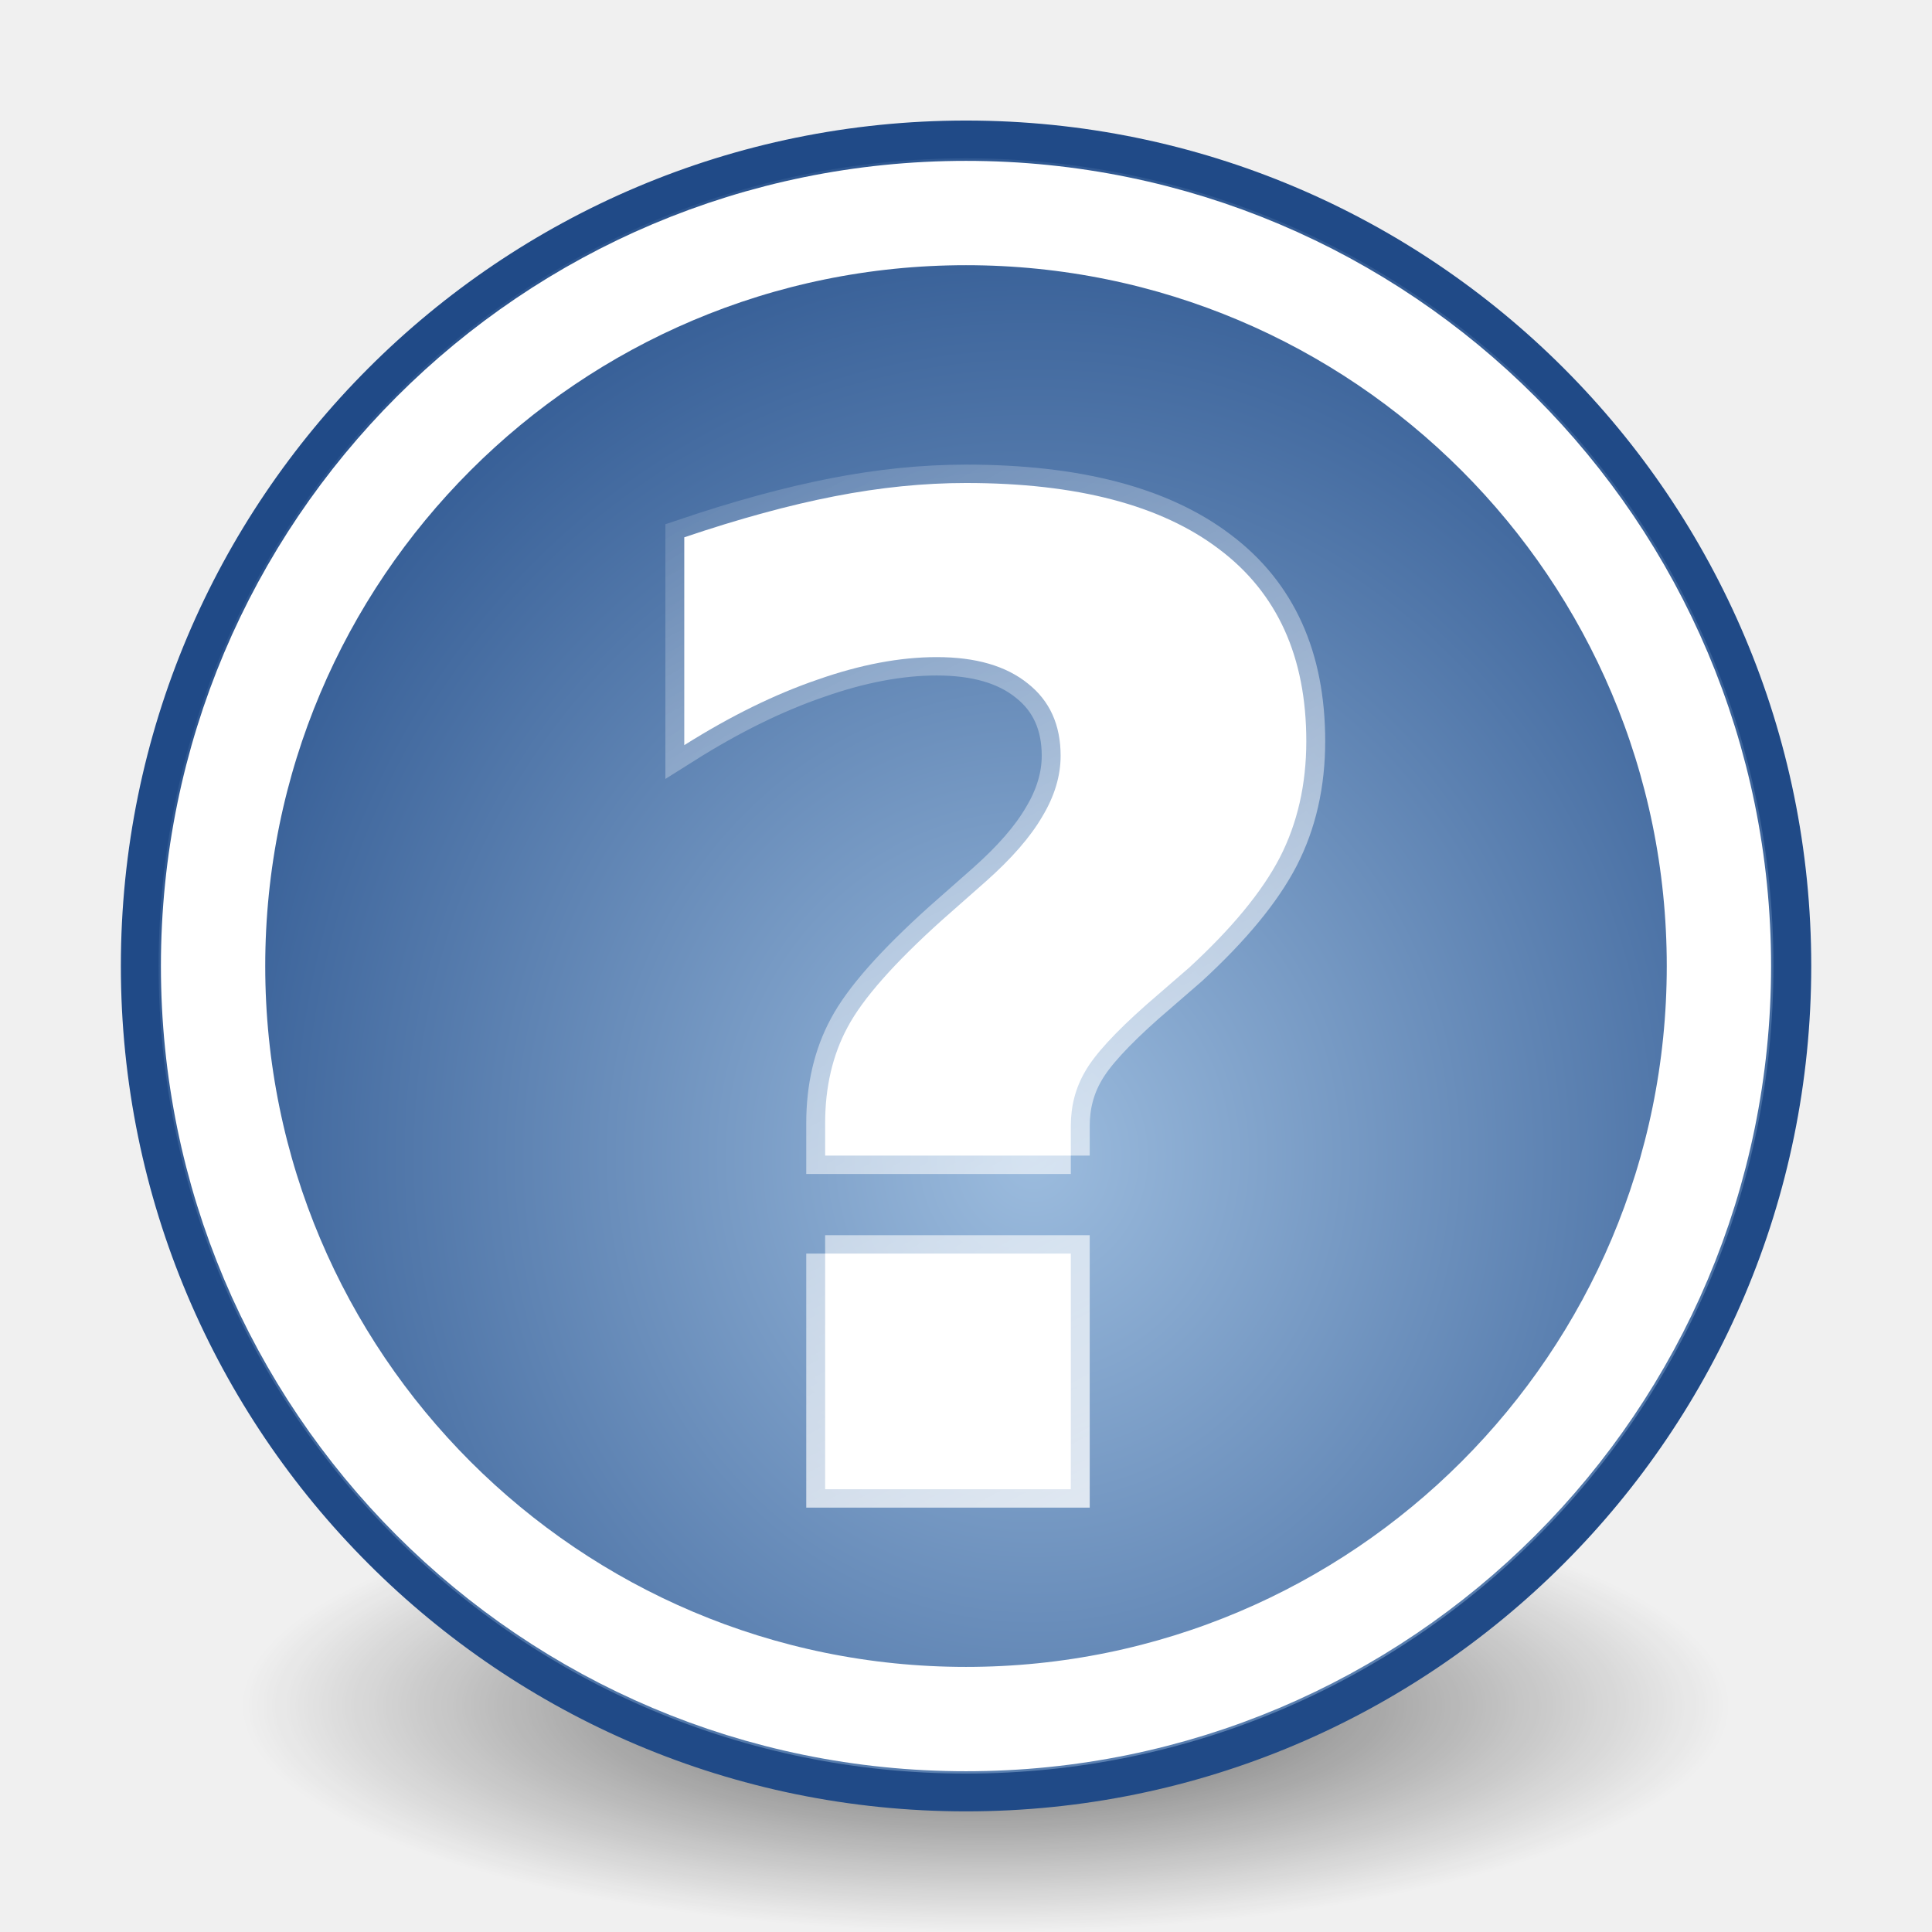
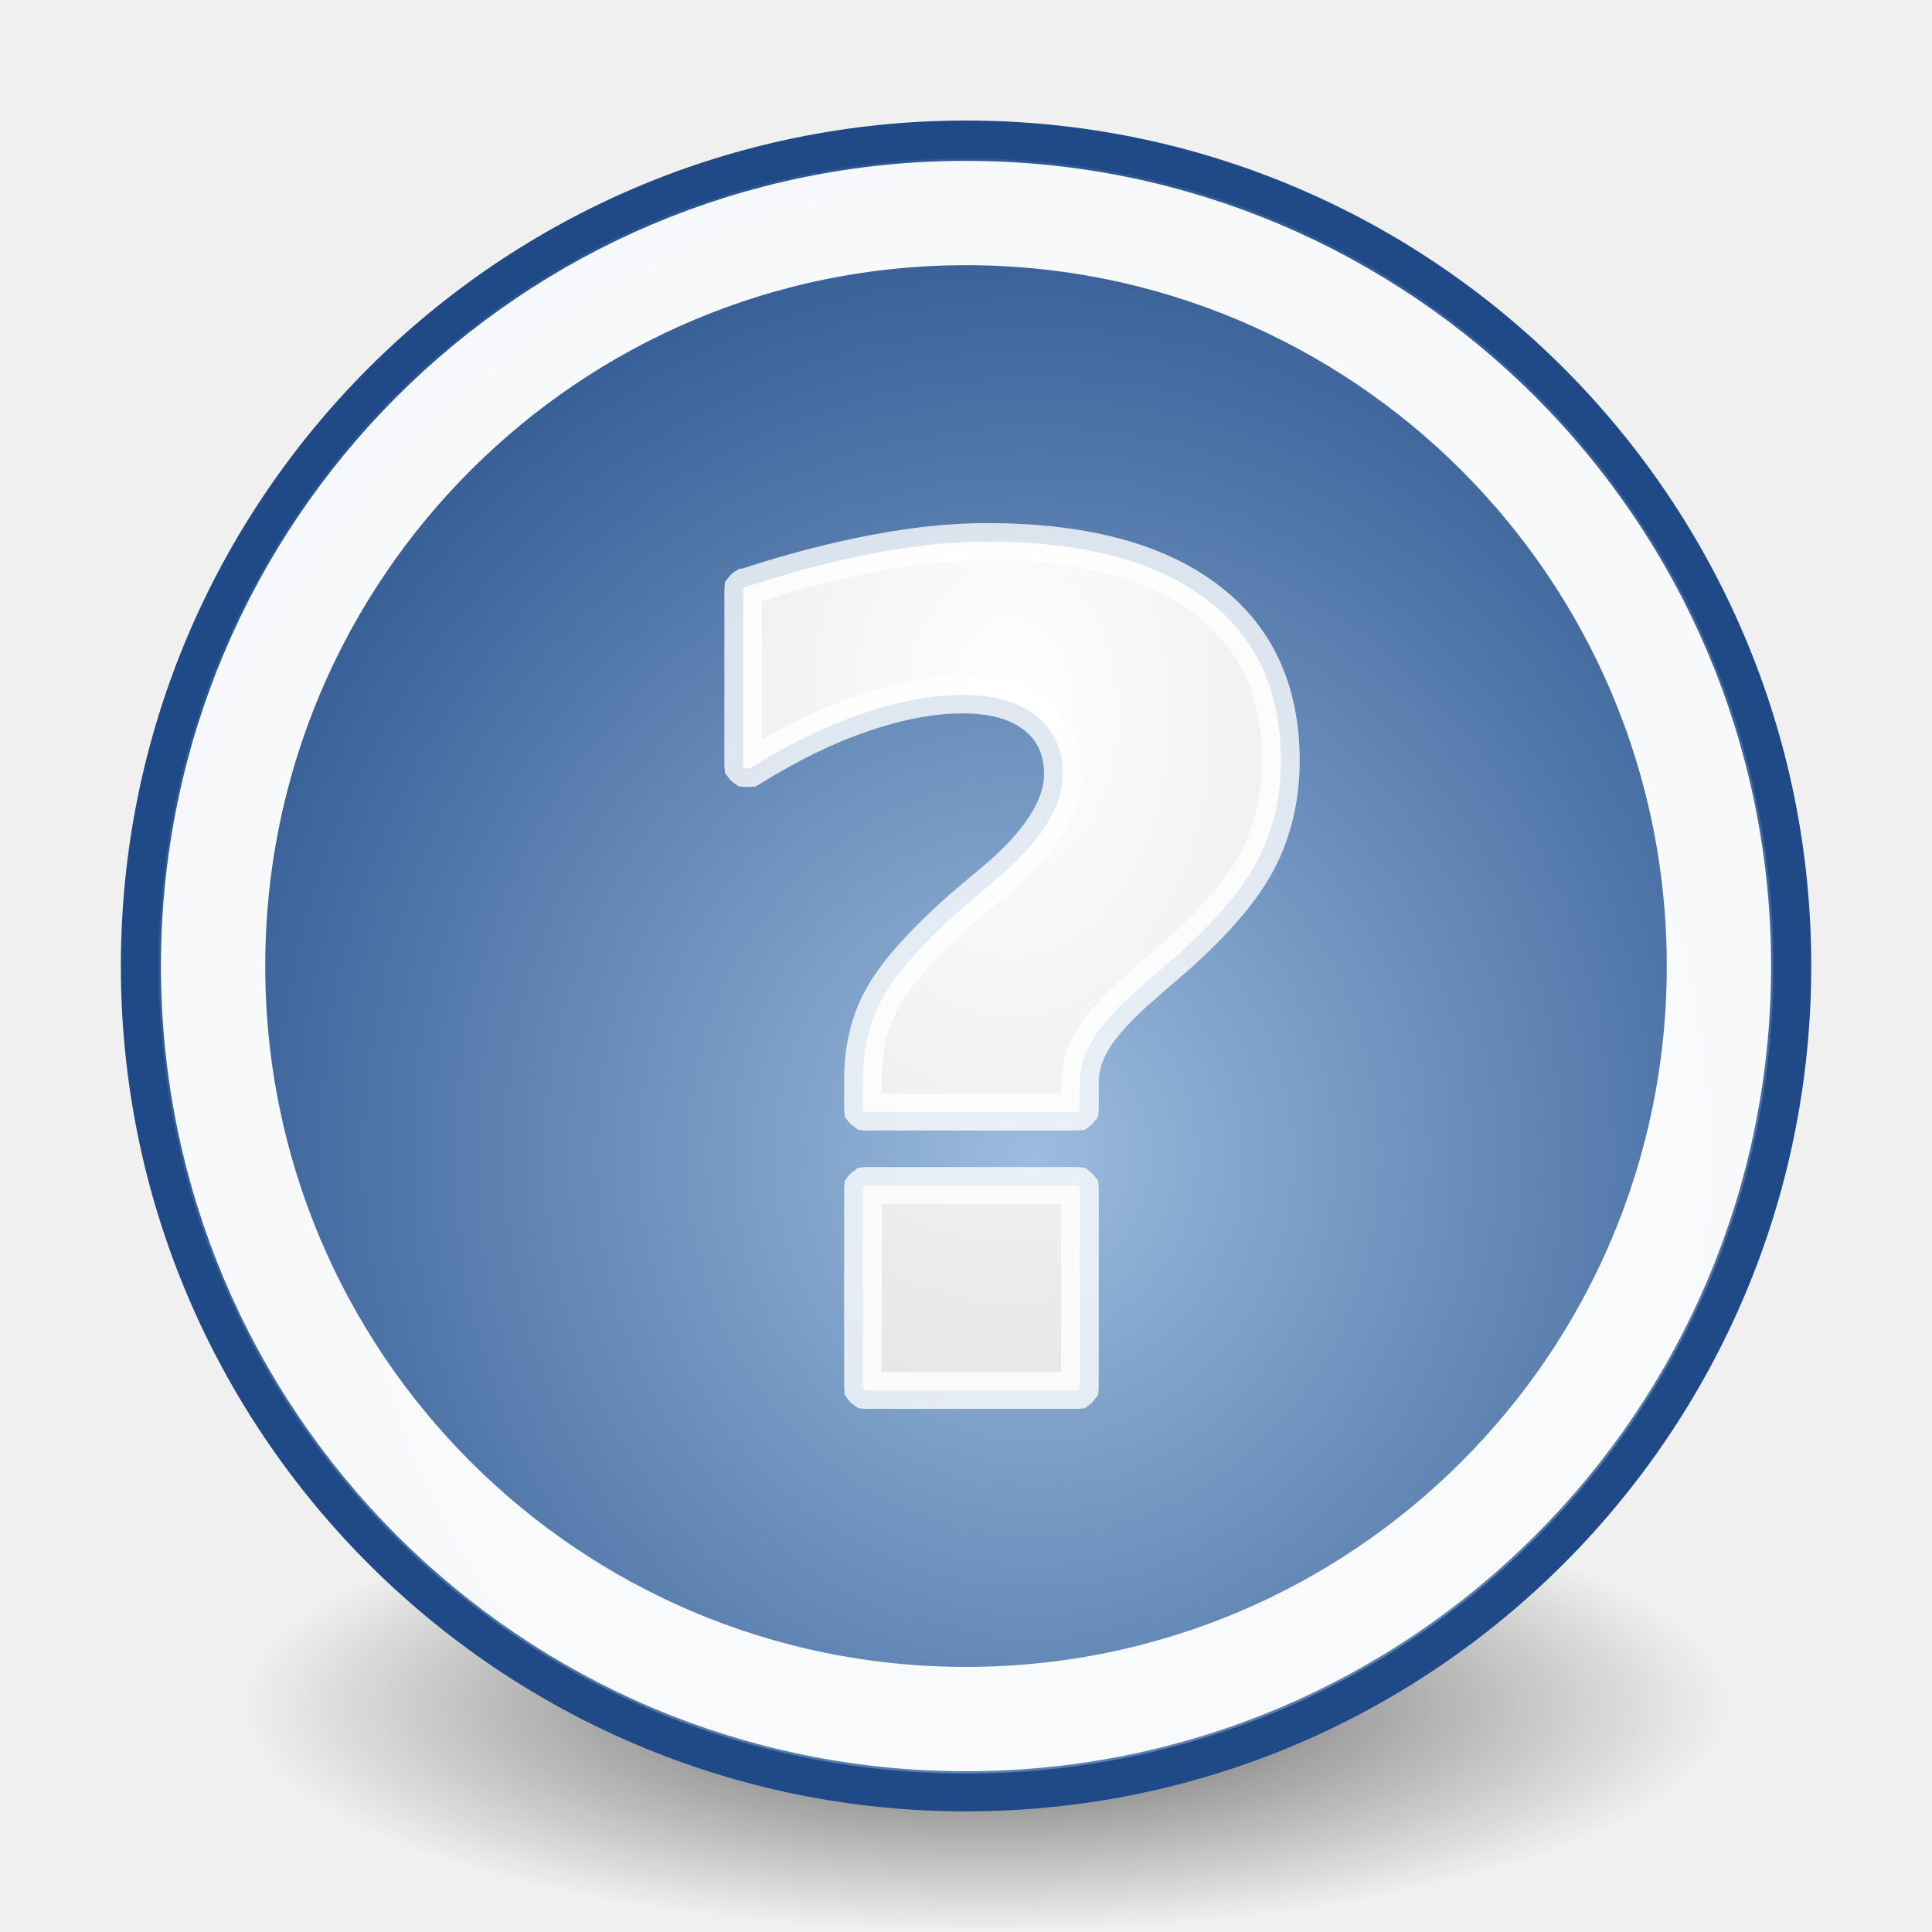
<svg xmlns="http://www.w3.org/2000/svg" xmlns:xlink="http://www.w3.org/1999/xlink" width="48px" height="48px" id="svg6361">
  <defs id="defs3">
+     <linearGradient id="linearGradient2431">
+       <stop style="stop-color:#ffffff;stop-opacity:1;" offset="0" id="stop2433" />
+       <stop style="stop-color:#b8b8b8;stop-opacity:1;" offset="1" id="stop2435" />
+     </linearGradient>
    <linearGradient id="linearGradient2219">
      <stop style="stop-color:#ffffff;stop-opacity:1;" offset="0" id="stop2221" />
      <stop style="stop-color:#ffffff;stop-opacity:0;" offset="1" id="stop2223" />
    </linearGradient>
    <linearGradient id="linearGradient2256">
      <stop style="stop-color:#ff0202;stop-opacity:1;" offset="0" id="stop2258" />
      <stop style="stop-color:#ff9b9b;stop-opacity:1;" offset="1" id="stop2260" />
    </linearGradient>
    <linearGradient id="linearGradient2248">
      <stop style="stop-color:#ffffff;stop-opacity:1;" offset="0" id="stop2250" />
      <stop style="stop-color:#ffffff;stop-opacity:0;" offset="1" id="stop2252" />
    </linearGradient>
    <linearGradient id="linearGradient9647">
      <stop style="stop-color:#ffffff;stop-opacity:1;" offset="0" id="stop9649" />
      <stop style="stop-color:#dbdbdb;stop-opacity:1;" offset="1" id="stop9651" />
    </linearGradient>
    <linearGradient id="linearGradient21644">
      <stop style="stop-color:#000000;stop-opacity:1;" offset="0" id="stop21646" />
      <stop style="stop-color:#000000;stop-opacity:0;" offset="1" id="stop21648" />
    </linearGradient>
    <radialGradient xlink:href="#linearGradient21644" id="radialGradient21650" cx="25.125" cy="36.75" fx="25.125" fy="36.75" r="15.75" gradientTransform="matrix(1,0,0,0.595238,3.369686e-16,14.875)" gradientUnits="userSpaceOnUse" />
    <linearGradient id="linearGradient7895">
      <stop style="stop-color:#ffffff;stop-opacity:1;" offset="0" id="stop7897" />
      <stop style="stop-color:#ffffff;stop-opacity:0;" offset="1" id="stop7899" />
    </linearGradient>
    <linearGradient id="linearGradient4981">
      <stop style="stop-color:#cc0000;stop-opacity:1;" offset="0" id="stop4983" />
      <stop style="stop-color:#b30000;stop-opacity:1;" offset="1" id="stop4985" />
    </linearGradient>
    <linearGradient id="linearGradient15762">
      <stop id="stop15764" offset="0" style="stop-color:#ffffff;stop-opacity:1;" />
      <stop id="stop15766" offset="1" style="stop-color:#ffffff;stop-opacity:0;" />
    </linearGradient>
    <linearGradient id="linearGradient14236">
      <stop id="stop14238" offset="0" style="stop-color:#ed4040;stop-opacity:1;" />
      <stop id="stop14240" offset="1" style="stop-color:#a40000;stop-opacity:1;" />
    </linearGradient>
    <linearGradient id="linearGradient11780">
      <stop style="stop-color:#ff8b8b;stop-opacity:1;" offset="0" id="stop11782" />
      <stop style="stop-color:#ec1b1b;stop-opacity:1;" offset="1" id="stop11784" />
    </linearGradient>
    <linearGradient id="linearGradient11014">
      <stop style="stop-color:#a80000;stop-opacity:1;" offset="0" id="stop11016" />
      <stop style="stop-color:#c60000;stop-opacity:1;" offset="0" id="stop13245" />
      <stop style="stop-color:#e50000;stop-opacity:1;" offset="1" id="stop11018" />
    </linearGradient>
    <linearGradient y2="9.651" x2="9.894" y1="5.386" x1="5.737" gradientTransform="matrix(-1,0,0,-1,31.7217,31.29079)" gradientUnits="userSpaceOnUse" id="linearGradient15772" xlink:href="#linearGradient15762" />
    <linearGradient xlink:href="#linearGradient11780" id="linearGradient2057" x1="15.737" y1="12.504" x2="53.57" y2="47.374" gradientUnits="userSpaceOnUse" gradientTransform="translate(194,-48.98783)" />
    <linearGradient xlink:href="#linearGradient4981" id="linearGradient4987" x1="23.996" y1="20.105" x2="41.048" y2="37.96" gradientUnits="userSpaceOnUse" gradientTransform="translate(194,-48.98783)" />
    <linearGradient xlink:href="#linearGradient7895" id="linearGradient7901" x1="15.579" y1="16.285" x2="32.166" y2="28.394" gradientUnits="userSpaceOnUse" />
    <radialGradient xlink:href="#linearGradient9647" id="radialGradient2239" cx="24.302" cy="33.302" fx="24.302" fy="33.302" r="12.302" gradientUnits="userSpaceOnUse" gradientTransform="matrix(1.693981,-5.775714e-16,5.775714e-16,1.693981,177.1347,-72.09894)" />
    <linearGradient xlink:href="#linearGradient4981" id="linearGradient2243" gradientUnits="userSpaceOnUse" x1="23.996" y1="20.105" x2="41.048" y2="37.96" gradientTransform="matrix(0.988373,0,0,0.988373,0.279002,0.278984)" />
    <radialGradient xlink:href="#linearGradient2248" id="radialGradient2254" cx="16.75" cy="10.666" fx="16.75" fy="10.666" r="21.25" gradientTransform="matrix(4.154957,-2.979206e-24,3.255657e-24,3.198723,141.1545,-70.49704)" gradientUnits="userSpaceOnUse" />
    <linearGradient xlink:href="#linearGradient2256" id="linearGradient2262" x1="21.75" y1="15.802" x2="24.302" y2="35.052" gradientUnits="userSpaceOnUse" gradientTransform="translate(194,-48.98783)" />
    <radialGradient gradientTransform="matrix(2.128185,-1.727173e-9,2.422814e-16,2.128254,-29.01906,-39.91779)" gradientUnits="userSpaceOnUse" r="20.531" fy="35.596" fx="25.458" cy="35.596" cx="25.458" id="radialGradient2939" xlink:href="#linearGradient2933" />
    <radialGradient r="6.566" fy="44.565" fx="30.204" cy="44.565" cx="30.204" gradientTransform="matrix(1,0,0,0.338462,2.220359e-14,29.48178)" gradientUnits="userSpaceOnUse" id="radialGradient1356" xlink:href="#linearGradient11508" />
    <radialGradient r="3.834" fy="15.048" fx="27.577" cy="15.048" cx="27.577" gradientTransform="matrix(1.243453,2.106784e-16,-2.106784e-16,1.243453,-6.713754,-3.742847)" gradientUnits="userSpaceOnUse" id="radialGradient1354" xlink:href="#linearGradient11494" />
    <radialGradient r="3.834" fy="16.049" fx="27.577" cy="16.049" cx="27.577" gradientTransform="matrix(1.243453,2.106784e-16,-2.106784e-16,1.243453,-6.713754,-3.742847)" gradientUnits="userSpaceOnUse" id="radialGradient1352" xlink:href="#linearGradient11494" />
    <radialGradient r="20.531" fy="35.878" fx="24.446" cy="35.878" cx="24.446" gradientTransform="matrix(1.995058,-1.651527e-32,0,1.995058,-24.32488,-35.70087)" gradientUnits="userSpaceOnUse" id="radialGradient1350" xlink:href="#linearGradient11520" />
    <radialGradient xlink:href="#linearGradient11508" id="radialGradient11532" gradientUnits="userSpaceOnUse" gradientTransform="matrix(1,0,0,0.338462,3.185827e-15,29.48178)" cx="30.204" cy="44.565" fx="30.204" fy="44.565" r="6.566" />
    <radialGradient xlink:href="#linearGradient11520" id="radialGradient11526" cx="24.446" cy="35.878" fx="24.446" fy="35.878" r="20.531" gradientUnits="userSpaceOnUse" gradientTransform="matrix(1.995058,-1.651527e-32,0,1.995058,-24.32488,-35.70087)" />
    <radialGradient xlink:href="#linearGradient11508" id="radialGradient11514" cx="30.204" cy="44.565" fx="30.204" fy="44.565" r="6.566" gradientTransform="matrix(1,0,0,0.338462,2.166583e-14,29.48178)" gradientUnits="userSpaceOnUse" />
    <radialGradient xlink:href="#linearGradient11494" id="radialGradient11504" gradientUnits="userSpaceOnUse" gradientTransform="matrix(1.243453,2.106784e-16,-2.106784e-16,1.243453,-6.713754,-3.742847)" cx="27.577" cy="16.049" fx="27.577" fy="16.049" r="3.834" />
    <radialGradient xlink:href="#linearGradient11494" id="radialGradient11500" cx="27.577" cy="15.048" fx="27.577" fy="15.048" r="3.834" gradientUnits="userSpaceOnUse" gradientTransform="matrix(1.243453,2.106784e-16,-2.106784e-16,1.243453,-6.713754,-3.742847)" />
    <radialGradient xlink:href="#linearGradient11399" id="radialGradient11441" gradientUnits="userSpaceOnUse" gradientTransform="matrix(1,0,0,0.487395,0,20.06483)" cx="12.071" cy="39.143" fx="12.071" fy="39.143" r="8.5" />
    <linearGradient xlink:href="#linearGradient11415" id="linearGradient11439" gradientUnits="userSpaceOnUse" gradientTransform="translate(-60.85714,0.428571)" x1="13.267" y1="19.774" x2="26.759" y2="33.462" />
    <linearGradient xlink:href="#linearGradient11415" id="linearGradient11427" gradientUnits="userSpaceOnUse" x1="9.696" y1="9.346" x2="35.68" y2="39.034" gradientTransform="translate(-60.57143,0)" />
    <linearGradient xlink:href="#linearGradient11415" id="linearGradient11425" gradientUnits="userSpaceOnUse" x1="15.828" y1="3.774" x2="43.616" y2="34.462" gradientTransform="translate(-60.28571,-0.285714)" />
    <linearGradient id="linearGradient11399">
      <stop style="stop-color:#000000;stop-opacity:1;" offset="0" id="stop11401" />
      <stop style="stop-color:#000000;stop-opacity:0;" offset="1" id="stop11403" />
    </linearGradient>
    <linearGradient id="linearGradient11415">
      <stop style="stop-color:#204a87;stop-opacity:0;" offset="0" id="stop11417" />
      <stop id="stop11423" offset="0.5" style="stop-color:#204a87;stop-opacity:1;" />
      <stop style="stop-color:#204a87;stop-opacity:0;" offset="1" id="stop11419" />
    </linearGradient>
    <linearGradient id="linearGradient11494">
      <stop style="stop-color:#ef2929;stop-opacity:1;" offset="0" id="stop11496" />
      <stop style="stop-color:#ef2929;stop-opacity:0;" offset="1" id="stop11498" />
    </linearGradient>
    <linearGradient id="linearGradient11508">
      <stop style="stop-color:#000000;stop-opacity:1;" offset="0" id="stop11510" />
      <stop style="stop-color:#000000;stop-opacity:0;" offset="1" id="stop11512" />
    </linearGradient>
    <linearGradient id="linearGradient11520">
      <stop style="stop-color:#ffffff;stop-opacity:1;" offset="0" id="stop11522" />
      <stop style="stop-color:#dcdcdc;stop-opacity:1;" offset="1" id="stop11524" />
    </linearGradient>
    <linearGradient id="linearGradient2933">
      <stop id="stop2935" offset="0" style="stop-color:#9cbcde;stop-opacity:1" />
      <stop id="stop2937" offset="1" style="stop-color:#204a87" />
    </linearGradient>
    <radialGradient xlink:href="#linearGradient2933" id="radialGradient2196" gradientUnits="userSpaceOnUse" gradientTransform="matrix(2.128185,-1.727173e-9,2.422814e-16,2.128254,114.0043,-31.00306)" cx="25.458" cy="35.596" fx="25.458" fy="35.596" r="20.531" />
    <radialGradient xlink:href="#linearGradient2933" id="radialGradient2207" cx="26.544" cy="28.459" fx="26.544" fy="28.459" r="22.376" gradientUnits="userSpaceOnUse" gradientTransform="matrix(1.238342,5.954846e-3,-6.507762e-3,1.351272,-6.992513,-9.744842)" />
-     <linearGradient xlink:href="#linearGradient2219" id="linearGradient2225" x1="36.61" y1="45.718" x2="13.997" y2="5.237" gradientUnits="userSpaceOnUse" gradientTransform="matrix(0.926329,0,0,0.926327,1.43996,1.977497)" />
    <radialGradient xlink:href="#linearGradient11508" id="radialGradient2227" gradientUnits="userSpaceOnUse" gradientTransform="matrix(1,0,0,0.338462,-1.896312e-14,29.48178)" cx="30.204" cy="44.565" fx="30.204" fy="44.565" r="6.566" />
+     <linearGradient xlink:href="#linearGradient2219" id="linearGradient1556" gradientUnits="userSpaceOnUse" gradientTransform="matrix(0.939227,0,0,0.913606,-42.78999,-4.04966)" x1="36.61" y1="45.718" x2="13.997" y2="5.237" />
+     <radialGradient xlink:href="#linearGradient2431" id="radialGradient2437" cx="-19.516" cy="16.856" fx="-19.516" fy="16.856" r="8.754" gradientTransform="matrix(4.445991,-8.852599e-16,1.367217e-15,6.8665,67.25071,-104.6679)" gradientUnits="userSpaceOnUse" />
  </defs>
  <g id="layer1">
    <path style="opacity:0.631;color:#000000;fill:url(#radialGradient21650);fill-opacity:1;fill-rule:evenodd;stroke:none;stroke-width:1;stroke-linecap:round;stroke-linejoin:round;marker:none;marker-start:none;marker-mid:none;marker-end:none;stroke-miterlimit:4;stroke-dasharray:none;stroke-dashoffset:0;stroke-opacity:1;visibility:visible;display:inline;overflow:visible" id="path21642" d="M 40.875 36.75 A 15.75 9.375 0 1 1  9.375,36.75 A 15.75 9.375 0 1 1  40.875 36.75 z" transform="matrix(1.173803,0,0,0.6,-5.004403,20.325)" />
    <path style="fill:url(#radialGradient2207);fill-opacity:1;stroke:#204a87" id="path2093" d="M 45.785 23.826 A 21.876 21.876 0 1 1  2.033,23.826 A 21.876 21.876 0 1 1  45.785 23.826 z" transform="matrix(0.938442,0,0,0.93868,1.564075,1.633906)" />
-     <path transform="matrix(0.855103,0,0,0.855213,3.555288,3.625019)" d="M 45.785 23.826 A 21.876 21.876 0 1 1  2.033,23.826 A 21.876 21.876 0 1 1  45.785 23.826 z" id="path2209" style="fill:none;fill-opacity:1;stroke:#ffffff;stroke-width:3.031;stroke-miterlimit:4;stroke-dasharray:none;stroke-opacity:1" />
-     <path transform="scale(1.013924,0.986267)" style="font-size:34.153px;font-style:normal;font-variant:normal;font-weight:bold;font-stretch:normal;text-align:start;line-height:125%;writing-mode:lr-tb;text-anchor:start;fill:#ffffff;fill-opacity:1;stroke:url(#linearGradient2225);stroke-width:0.926px;stroke-linecap:butt;stroke-linejoin:miter;stroke-opacity:1;font-family:Bitstream Vera Sans" d="M 26.239,29.11 L 20.219,29.11 L 20.219,28.293 C 20.219,27.382 20.402,26.575 20.769,25.875 C 21.136,25.164 21.908,24.263 23.087,23.174 L 24.154,22.206 C 24.788,21.628 25.249,21.083 25.538,20.572 C 25.838,20.061 25.989,19.549 25.989,19.038 C 25.989,18.26 25.722,17.654 25.188,17.22 C 24.654,16.775 23.91,16.553 22.953,16.553 C 22.053,16.553 21.08,16.742 20.035,17.12 C 18.99,17.487 17.901,18.037 16.767,18.771 L 16.767,13.535 C 18.112,13.068 19.34,12.723 20.452,12.501 C 21.564,12.278 22.637,12.167 23.671,12.167 C 26.383,12.167 28.451,12.723 29.874,13.835 C 31.297,14.935 32.009,16.547 32.009,18.671 C 32.009,19.76 31.792,20.739 31.358,21.606 C 30.925,22.462 30.185,23.385 29.14,24.374 L 28.073,25.325 C 27.317,26.014 26.822,26.57 26.589,26.992 C 26.355,27.404 26.239,27.86 26.239,28.36 L 26.239,29.11 M 20.219,31.578 L 26.239,31.578 L 26.239,37.515 L 20.219,37.515 L 20.219,31.578" id="text2215" />
+     <path transform="matrix(0.855103,0,0,0.855213,3.555288,3.625019)" d="M 45.785 23.826 A 21.876 21.876 0 1 1  2.033,23.826 A 21.876 21.876 0 1 1  45.785 23.826 z" id="path2209" style="fill:none;fill-opacity:1;stroke:#ffffff;stroke-width:3.031;stroke-miterlimit:4;stroke-dasharray:none;stroke-opacity:1;opacity:0.96" />
+     <path xlink:href="#text2215" style="font-size:34.153px;font-style:normal;font-variant:normal;font-weight:bold;font-stretch:normal;text-align:start;line-height:125%;writing-mode:lr-tb;text-anchor:start;fill:url(#radialGradient2437);fill-opacity:1;stroke:#ffffff;stroke-width:1.099px;stroke-linecap:butt;stroke-linejoin:miter;stroke-opacity:0.786;font-family:Bitstream Vera Sans" id="path1554" d="M -20.25,5.875 C -21.309,5.875 -22.398,5.998 -23.531,6.219 C -24.664,6.439 -25.911,6.756 -27.281,7.219 C -27.292,7.218 -27.302,7.218 -27.312,7.219 C -27.325,7.227 -27.335,7.238 -27.344,7.25 C -27.356,7.259 -27.366,7.269 -27.375,7.281 C -27.376,7.292 -27.376,7.302 -27.375,7.312 C -27.376,7.323 -27.376,7.333 -27.375,7.344 L -27.375,12.5 C -27.376,12.51 -27.376,12.521 -27.375,12.531 C -27.376,12.542 -27.376,12.552 -27.375,12.562 C -27.366,12.575 -27.356,12.585 -27.344,12.594 C -27.335,12.606 -27.325,12.616 -27.312,12.625 C -27.302,12.626 -27.292,12.626 -27.281,12.625 C -27.271,12.626 -27.26,12.626 -27.25,12.625 C -27.24,12.626 -27.229,12.626 -27.219,12.625 C -27.208,12.626 -27.198,12.626 -27.188,12.625 C -26.045,11.906 -24.954,11.358 -23.906,11 C -22.858,10.631 -21.863,10.438 -20.969,10.438 C -20.02,10.438 -19.324,10.648 -18.812,11.062 C -18.304,11.465 -18.031,12.046 -18.031,12.781 C -18.031,13.262 -18.175,13.733 -18.469,14.219 C -18.752,14.706 -19.209,15.249 -19.844,15.812 L -20.938,16.75 C -22.139,17.83 -22.927,18.741 -23.312,19.469 C -23.696,20.18 -23.875,20.988 -23.875,21.906 L -23.875,22.719 C -23.876,22.729 -23.876,22.74 -23.875,22.75 C -23.876,22.76 -23.876,22.771 -23.875,22.781 C -23.866,22.793 -23.856,22.804 -23.844,22.812 C -23.835,22.825 -23.825,22.835 -23.812,22.844 C -23.802,22.845 -23.792,22.845 -23.781,22.844 C -23.771,22.845 -23.76,22.845 -23.75,22.844 L -17.656,22.844 C -17.646,22.845 -17.635,22.845 -17.625,22.844 C -17.615,22.845 -17.604,22.845 -17.594,22.844 C -17.582,22.835 -17.571,22.825 -17.562,22.812 C -17.55,22.804 -17.54,22.793 -17.531,22.781 C -17.53,22.771 -17.53,22.76 -17.531,22.75 C -17.53,22.74 -17.53,22.729 -17.531,22.719 L -17.531,21.969 C -17.531,21.501 -17.383,21.076 -17.156,20.688 C -16.934,20.296 -16.448,19.737 -15.688,19.062 L -14.625,18.125 C -13.558,17.143 -12.794,16.24 -12.344,15.375 C -11.894,14.501 -11.656,13.502 -11.656,12.406 C -11.656,10.28 -12.4,8.672 -13.875,7.562 C -15.35,6.441 -17.481,5.875 -20.25,5.875 z M -23.812,25.031 C -23.825,25.04 -23.835,25.05 -23.844,25.062 C -23.856,25.071 -23.866,25.082 -23.875,25.094 C -23.876,25.104 -23.876,25.115 -23.875,25.125 C -23.876,25.135 -23.876,25.146 -23.875,25.156 L -23.875,31 C -23.876,31.01 -23.876,31.021 -23.875,31.031 C -23.876,31.042 -23.876,31.052 -23.875,31.062 C -23.866,31.075 -23.856,31.085 -23.844,31.094 C -23.835,31.106 -23.825,31.116 -23.812,31.125 C -23.802,31.126 -23.792,31.126 -23.781,31.125 C -23.771,31.126 -23.76,31.126 -23.75,31.125 L -17.656,31.125 C -17.646,31.126 -17.635,31.126 -17.625,31.125 C -17.615,31.126 -17.604,31.126 -17.594,31.125 C -17.582,31.116 -17.571,31.106 -17.562,31.094 C -17.55,31.085 -17.54,31.075 -17.531,31.062 C -17.53,31.052 -17.53,31.042 -17.531,31.031 C -17.53,31.021 -17.53,31.01 -17.531,31 L -17.531,25.156 C -17.53,25.146 -17.53,25.135 -17.531,25.125 C -17.53,25.115 -17.53,25.104 -17.531,25.094 C -17.54,25.082 -17.55,25.071 -17.562,25.062 C -17.571,25.05 -17.582,25.04 -17.594,25.031 C -17.604,25.03 -17.615,25.03 -17.625,25.031 C -17.635,25.03 -17.646,25.03 -17.656,25.031 L -23.75,25.031 C -23.76,25.03 -23.771,25.03 -23.781,25.031 C -23.792,25.03 -23.802,25.03 -23.812,25.031 z " transform="matrix(0.849895,0,0,0.835205,41.72981,8.548327)" />
  </g>
</svg>
